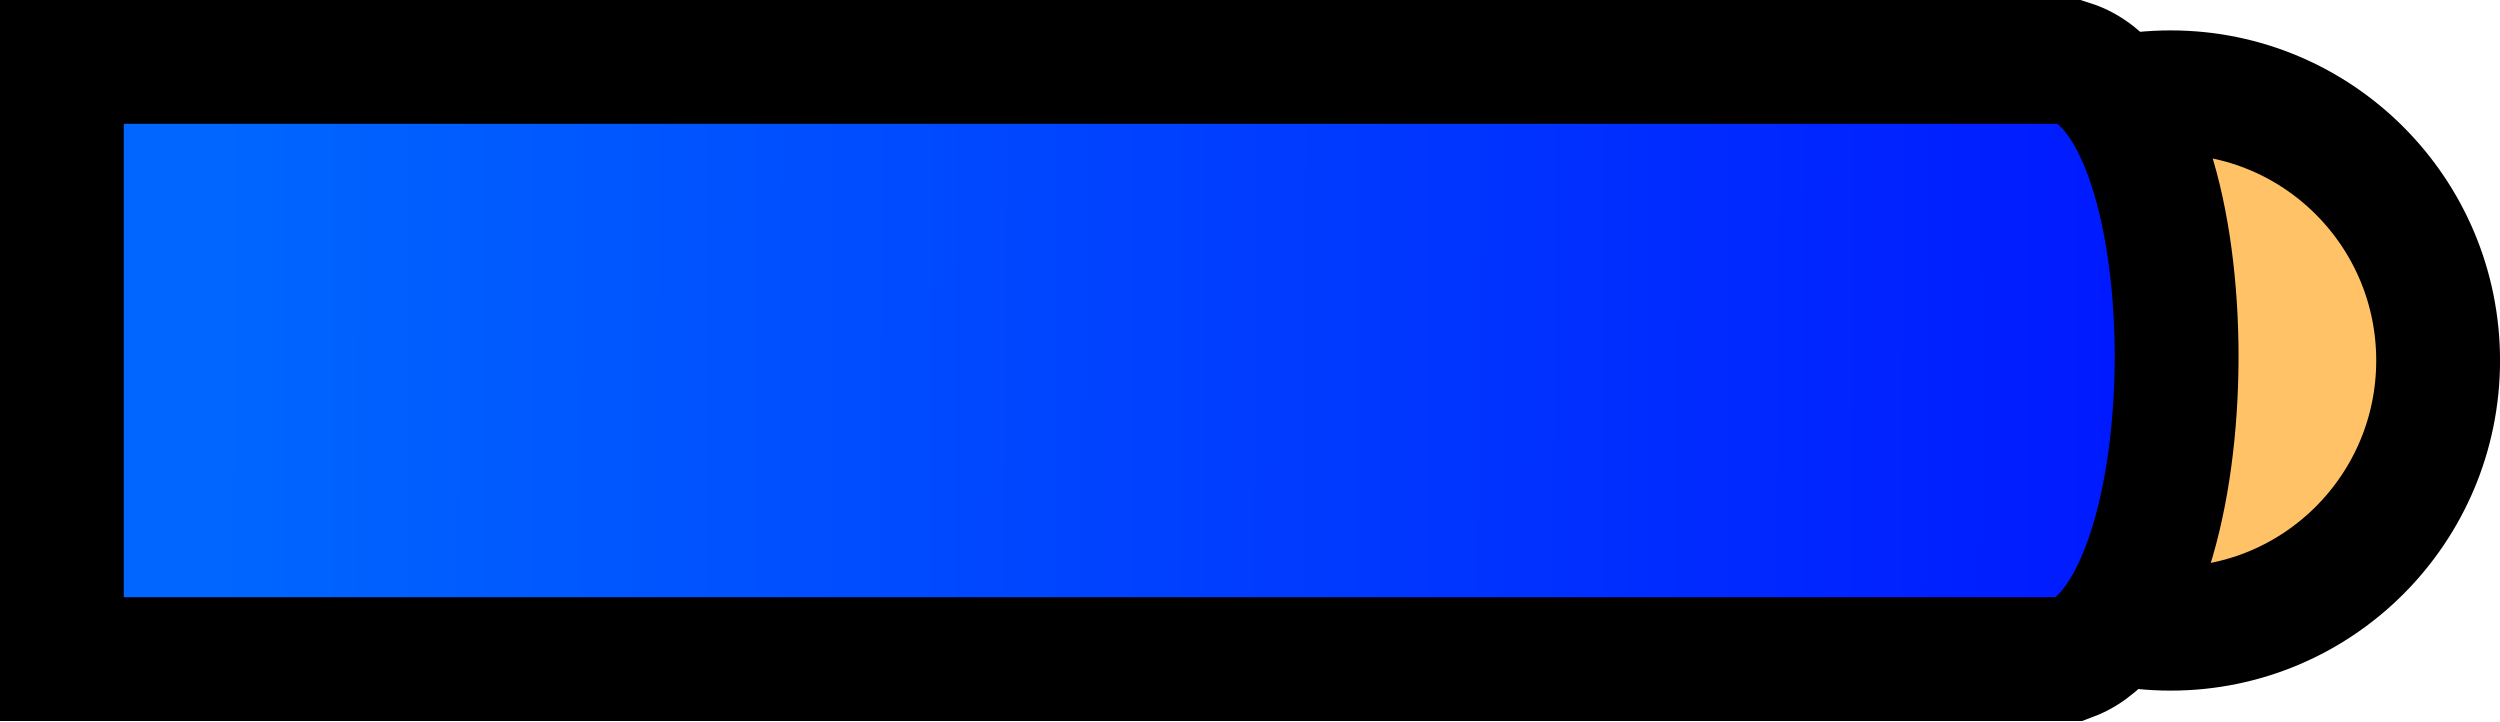
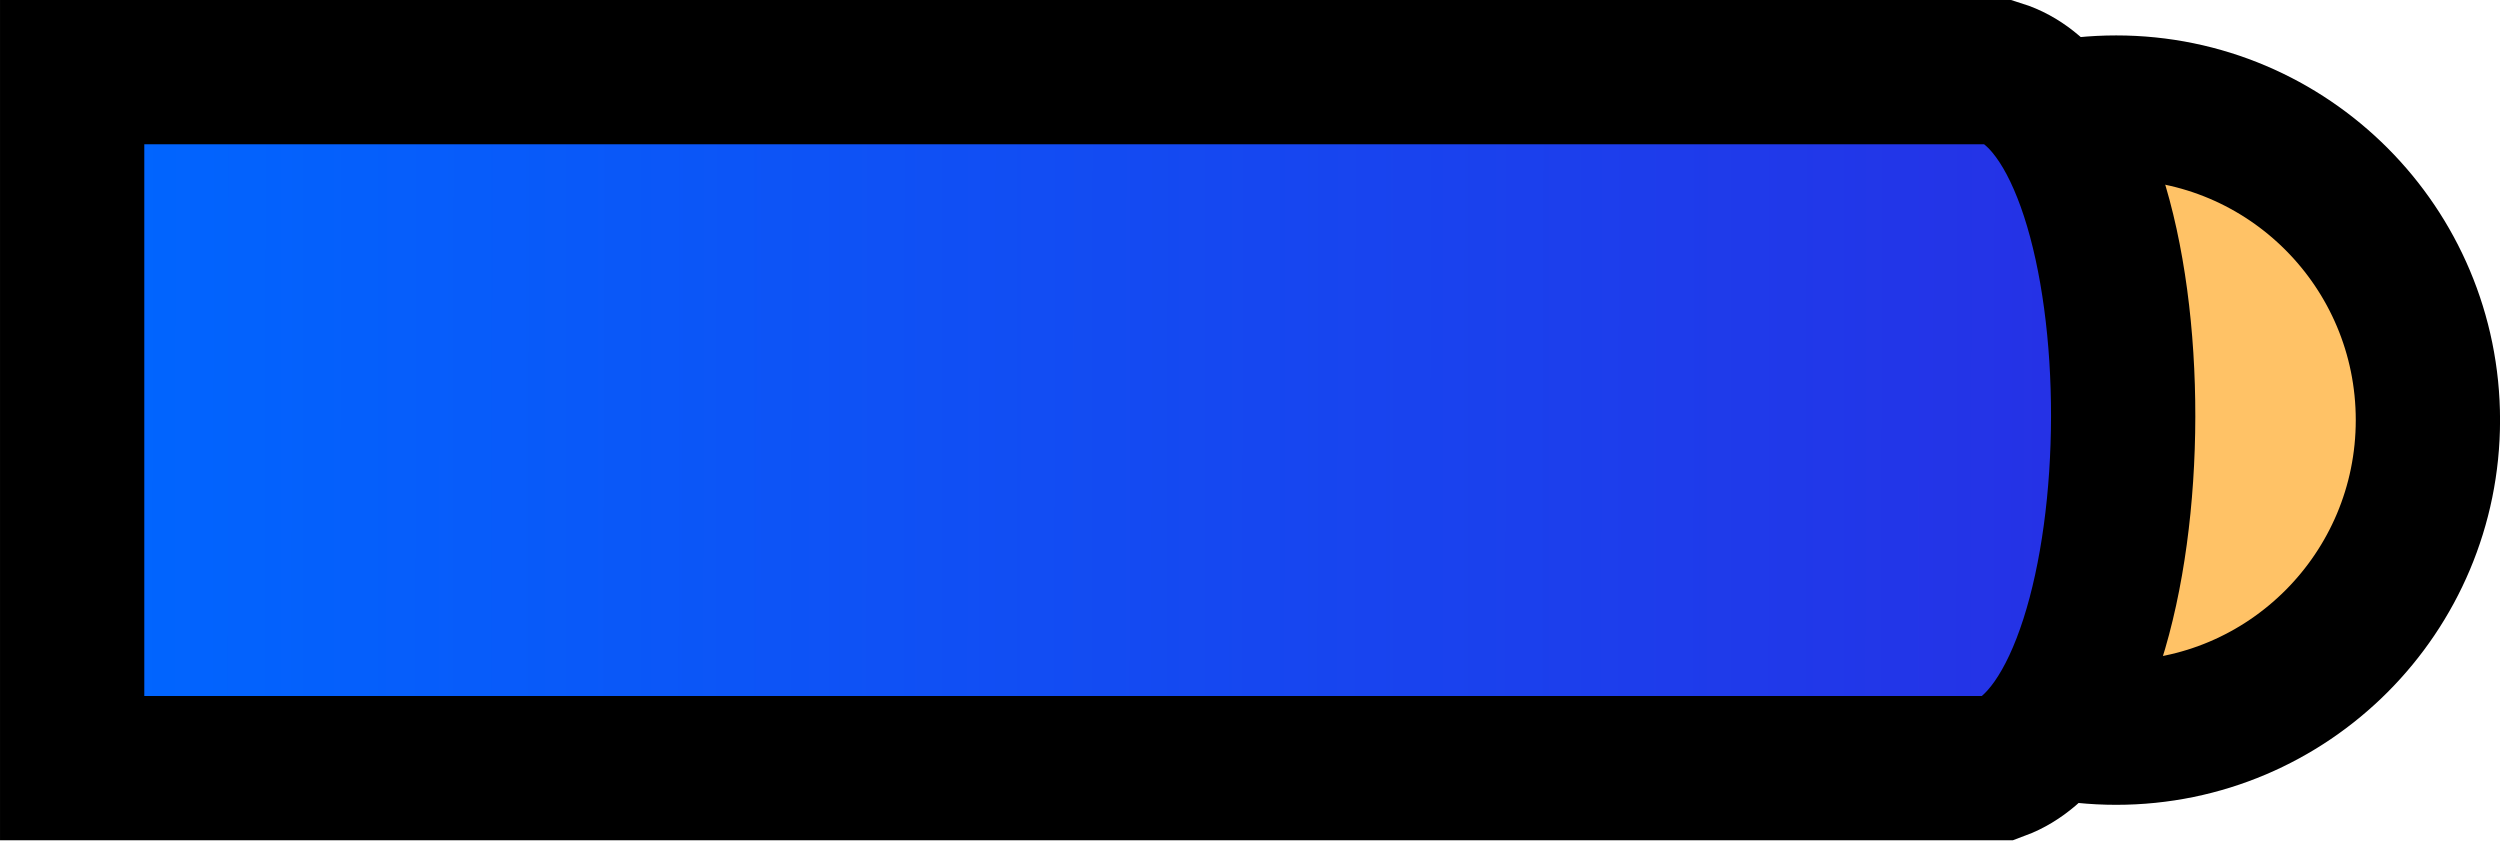
- <svg xmlns="http://www.w3.org/2000/svg" xmlns:xlink="http://www.w3.org/1999/xlink" width="136.72" height="39.432" viewBox="0 0 36.174 10.433" version="1.1" id="svg5">
+ <svg xmlns="http://www.w3.org/2000/svg" xmlns:xlink="http://www.w3.org/1999/xlink" width="117.32" height="39.432" viewBox="0 0 31.041 10.433" version="1.1" id="svg5">
  <defs id="defs2">
-     <linearGradient xlink:href="#color-2" id="linearGradient35" gradientUnits="userSpaceOnUse" gradientTransform="matrix(1.049272,0,0,0.8383248,-12.43245,34.50428)" x1="256.593" y1="171.257" x2="256.384" y2="214.923" />
+     <linearGradient xlink:href="#color-2" id="linearGradient35" gradientUnits="userSpaceOnUse" gradientTransform="matrix(1.049272,0,0,0.8383248,-12.43245,34.50428)" x1="256.44" y1="176.243" x2="256.384" y2="214.923" />
    <linearGradient x1="256.384" y1="188.499" x2="256.384" y2="214.923" gradientUnits="userSpaceOnUse" id="color-2" gradientTransform="matrix(1.031436,0,0,1.023076,-7.859468,-4.877068)">
      <stop offset="0" stop-color="#0066ff" id="stop3" />
-       <stop offset="1" stop-color="#001aff" id="stop4" />
+       <stop offset="1" stop-color="#001aff" id="stop4" style="stop-color:#2532e6;stop-opacity:1;" />
    </linearGradient>
    <linearGradient x1="240" y1="150.774" x2="240" y2="184.714" gradientUnits="userSpaceOnUse" id="color-7" gradientTransform="matrix(0.8971819,0,0,0.8971819,21.81132,15.39949)">
      <stop offset="0" stop-color="#4d3108" id="stop13" />
      <stop offset="1" stop-color="#331f00" id="stop14" />
    </linearGradient>
    <linearGradient x1="240" y1="150.374" x2="240" y2="186.34" gradientUnits="userSpaceOnUse" id="color-6">
      <stop offset="0" stop-color="#261700" id="stop11" />
      <stop offset="1" stop-color="#0d0800" id="stop12" />
    </linearGradient>
  </defs>
-   <g id="g35" transform="matrix(0,-0.74833,0.74833,0,-130.0573,197.2266)">
+   <g id="g35" transform="matrix(0,-0.74833,0.74833,0,-135.1902,197.2266)">
    <ellipse style="fill:#ffc266;fill-opacity:1;stroke:#000000;stroke-width:2.394;stroke-miterlimit:48.6;stroke-dasharray:none;stroke-dashoffset:62.77;stroke-opacity:1;paint-order:fill markers stroke" id="path1" cx="215.768" cy="-256.585" rx="5.172" ry="5.186" transform="rotate(90)" />
-     <path d="m 250.811,213.839 v -38.846 h 11.548 v 38.846 c -0.859,2.743 -10.539,2.71 -11.548,0 z" fill="url(#color-2)" id="path35" style="fill:url(#linearGradient35);stroke:#000000;stroke-width:2.394;stroke-dasharray:none;stroke-opacity:1" />
+     <path d="m 250.811,213.839 v -31.986 h 11.548 v 31.986 c -0.859,2.743 -10.539,2.71 -11.548,0 z" fill="url(#color-2)" id="path35" style="fill:url(#linearGradient35);stroke:#000000;stroke-width:2.394;stroke-dasharray:none;stroke-opacity:1" />
  </g>
</svg>
